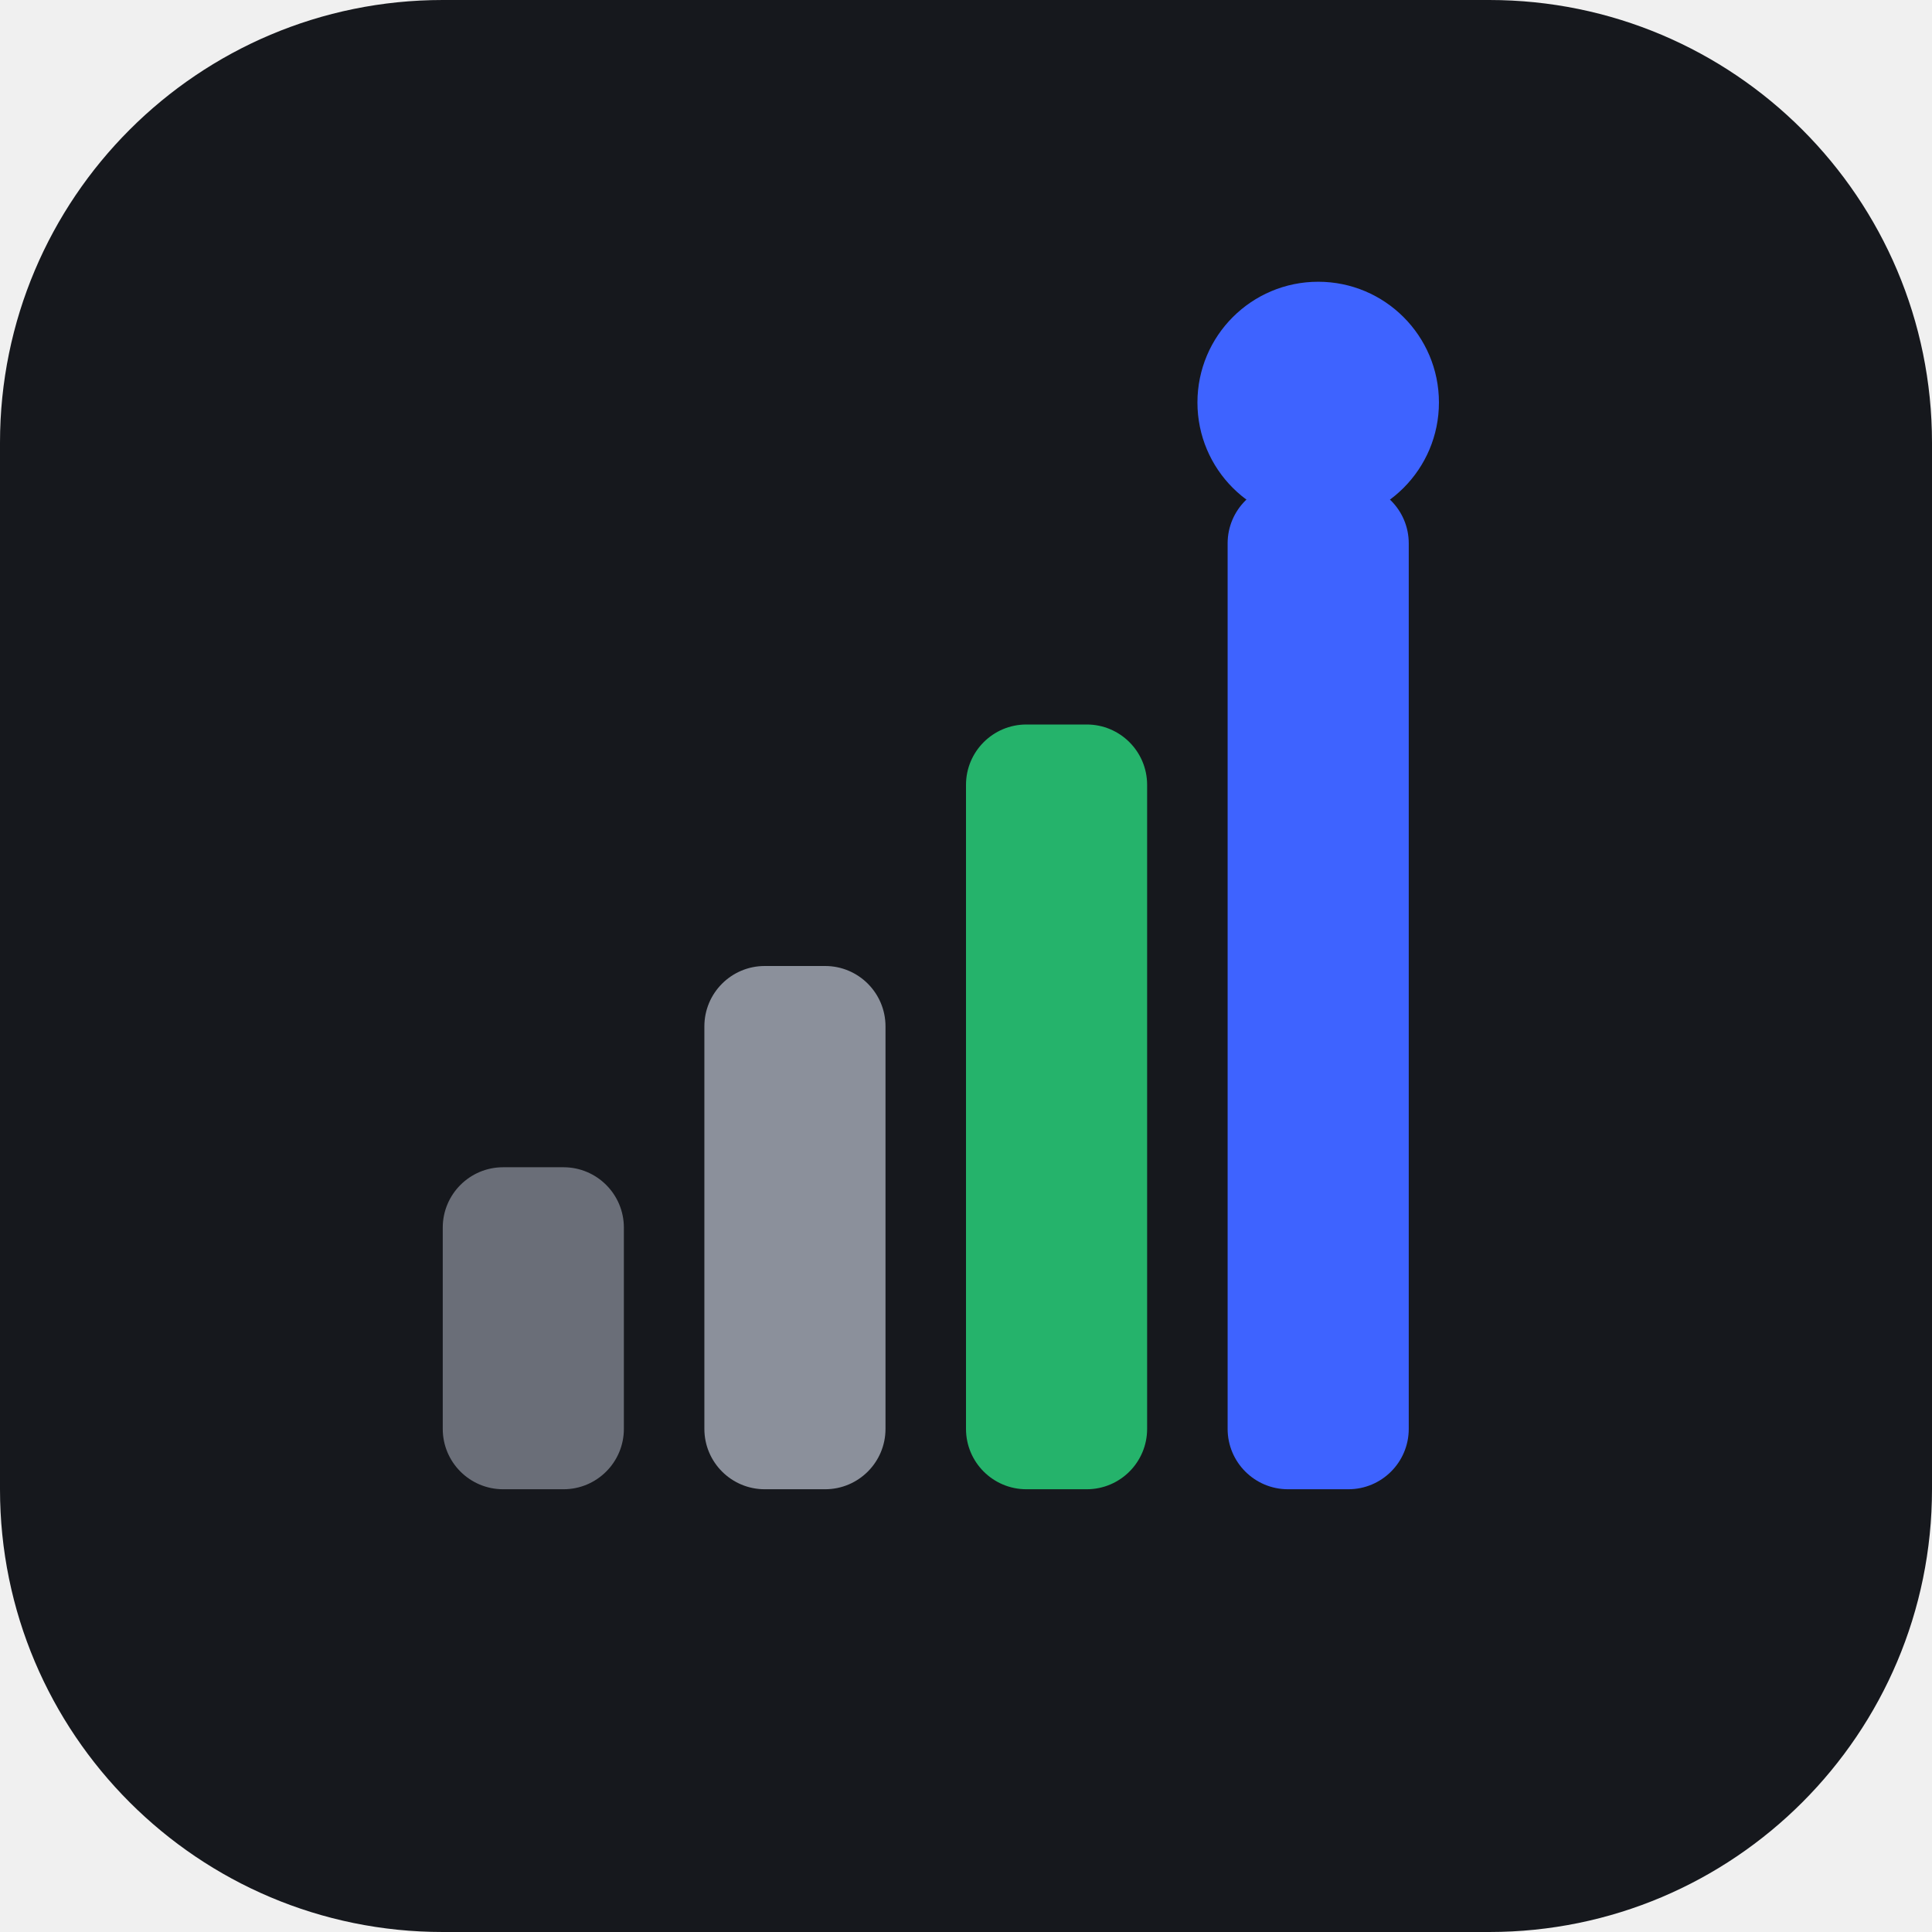
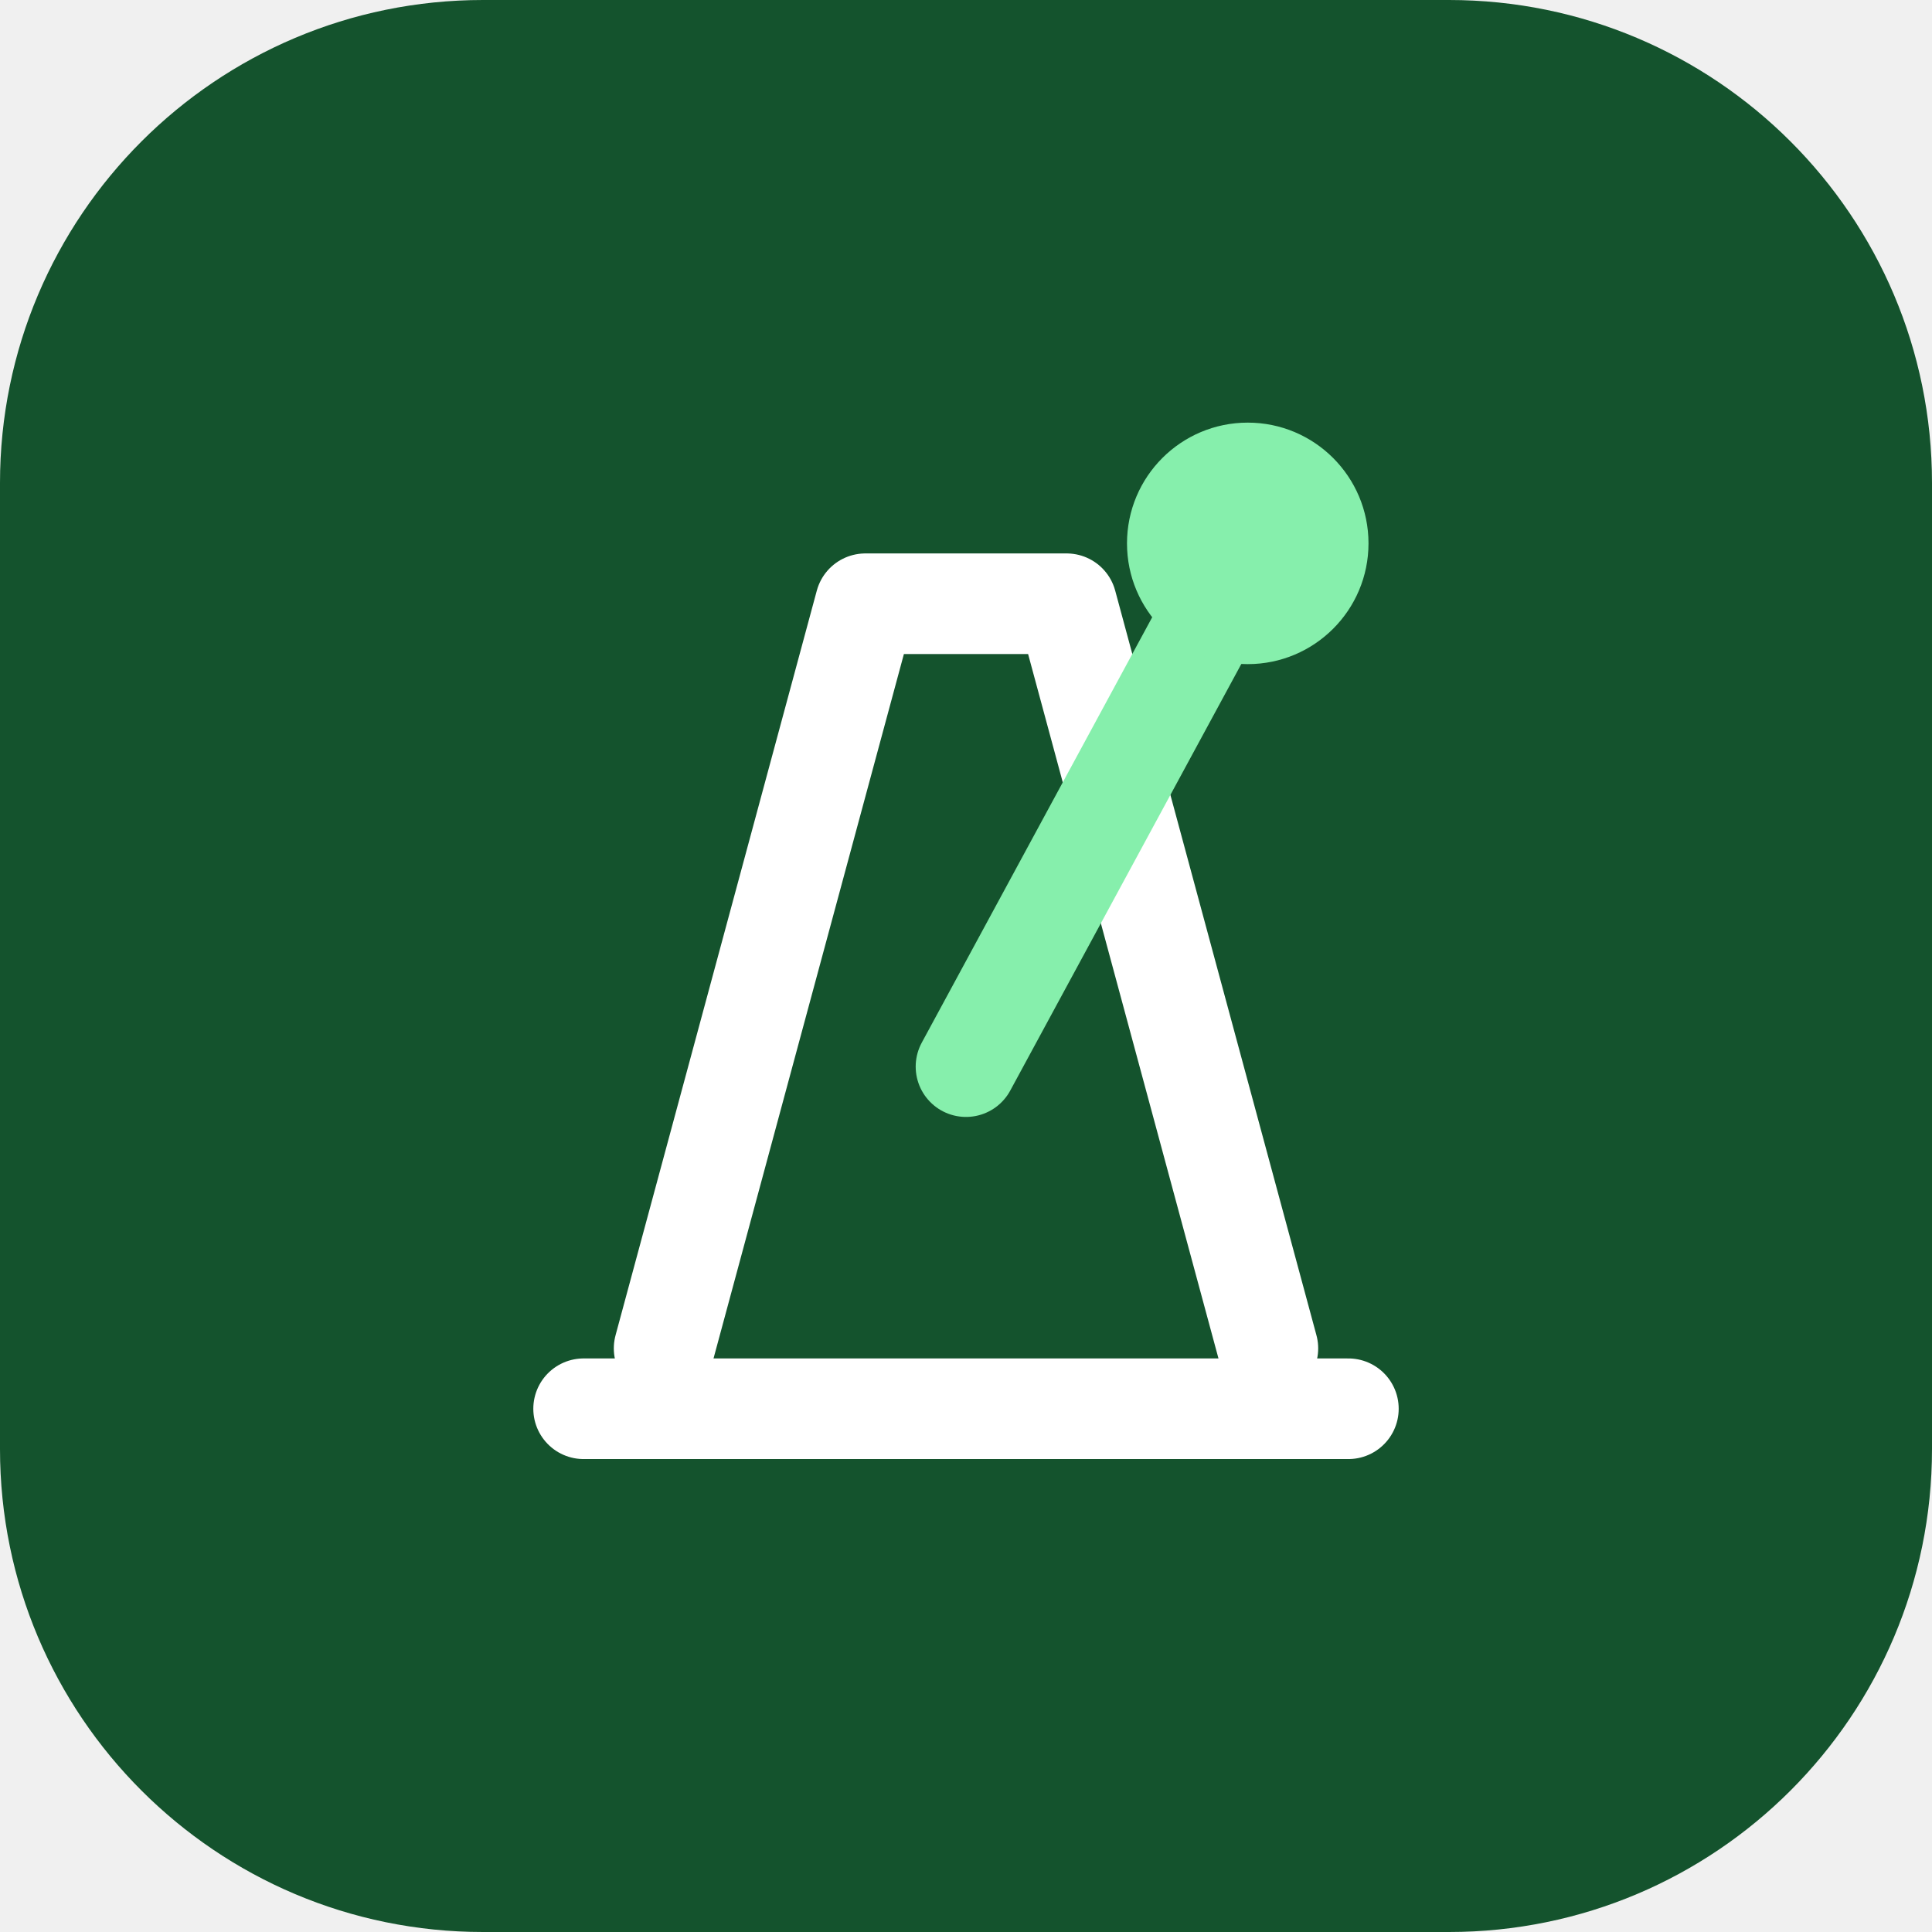
- <svg xmlns="http://www.w3.org/2000/svg" width="96" height="96" viewBox="0 0 96 96" fill="none" role="img" aria-label="RoutineFlow mark">
-   <rect width="96" height="96" rx="22" fill="#16181D" />
-   <rect x="22" y="58" width="9" height="16" rx="3" fill="#6A6E78" />
-   <rect x="35" y="48" width="9" height="26" rx="3" fill="#8B909B" />
-   <rect x="48" y="36" width="9" height="38" rx="3" fill="#25B36B" />
-   <rect x="61" y="24" width="9" height="50" rx="3" fill="#3E63FF" />
-   <circle cx="65.5" cy="20" r="6" fill="#3E63FF" />
+ <svg xmlns="http://www.w3.org/2000/svg" width="96" height="96" viewBox="0 0 96 96" fill="none" role="img" aria-labelledby="routempo-logo-title">
+   <rect width="96" height="96" rx="24" fill="#14532D" />
+   <path d="M29 70H67" stroke="#FFFFFF" stroke-width="5" stroke-linecap="round" />
+   <path d="M33 67L43 30H53L63 67" stroke="#FFFFFF" stroke-width="5" stroke-linecap="round" stroke-linejoin="round" />
+   <path d="M48 53L61 29" stroke="#86EFAC" stroke-width="5" stroke-linecap="round" />
+   <circle cx="62" cy="27" r="6" fill="#86EFAC" />
</svg>
